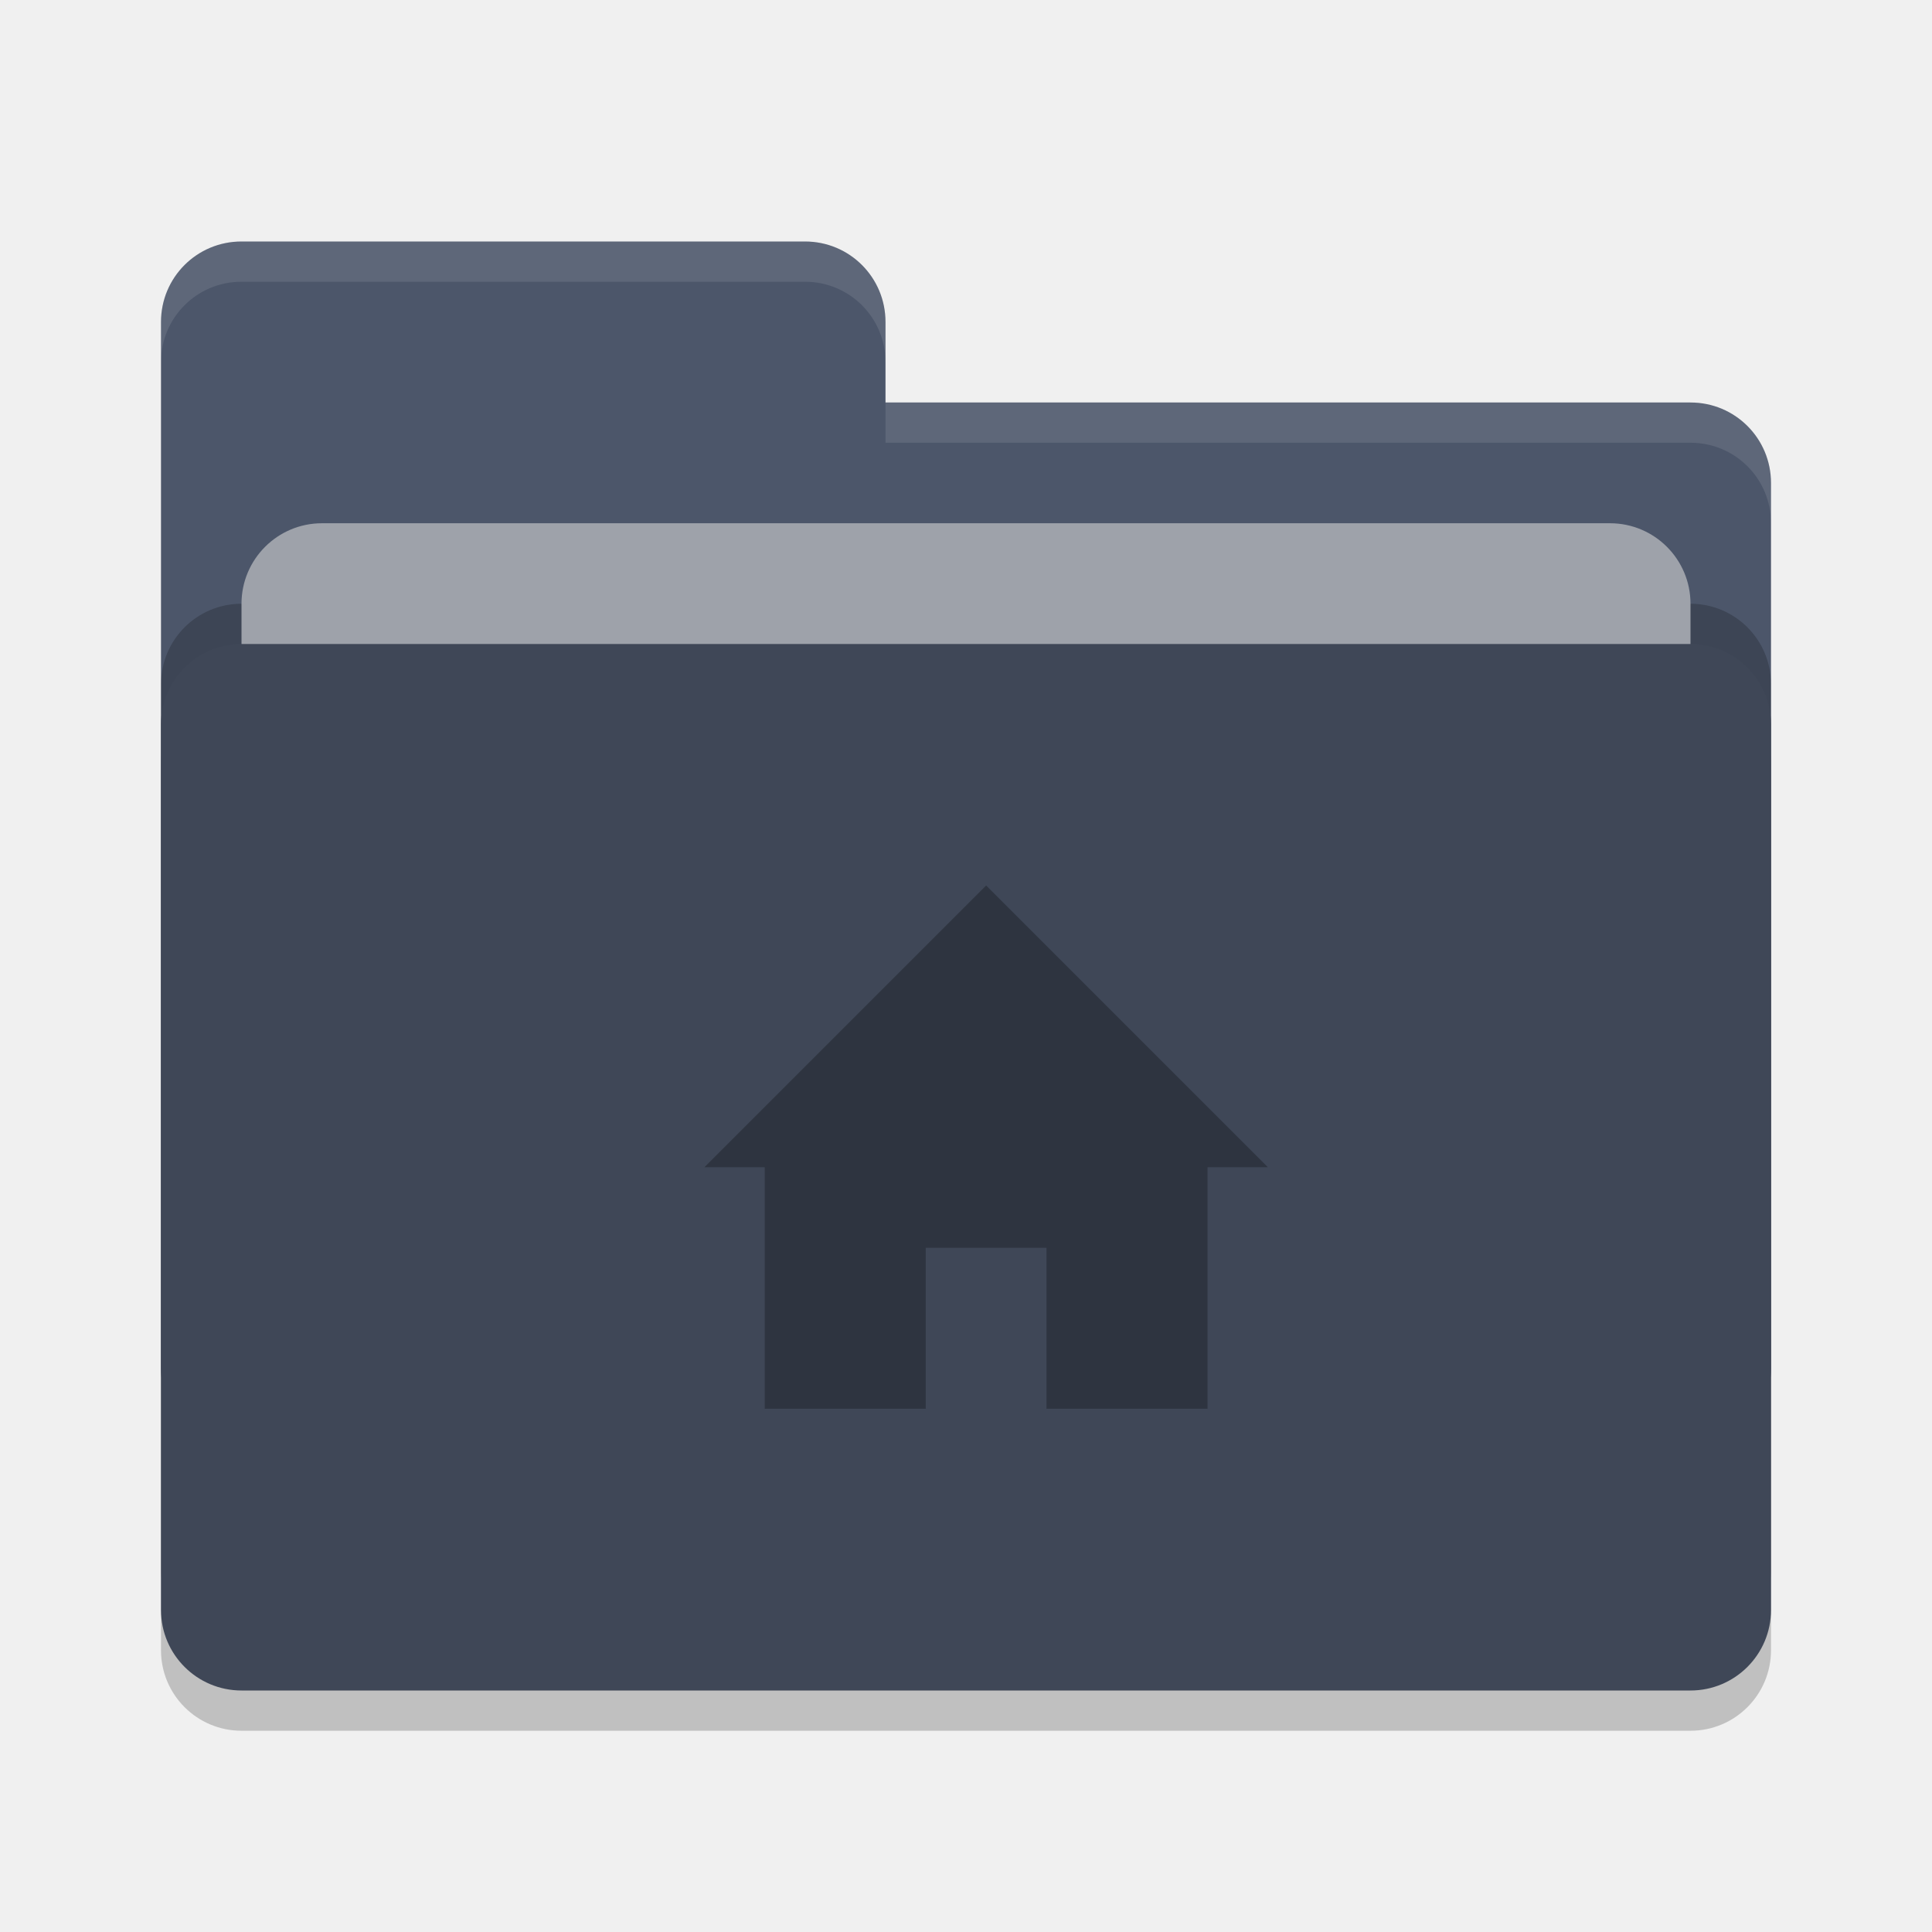
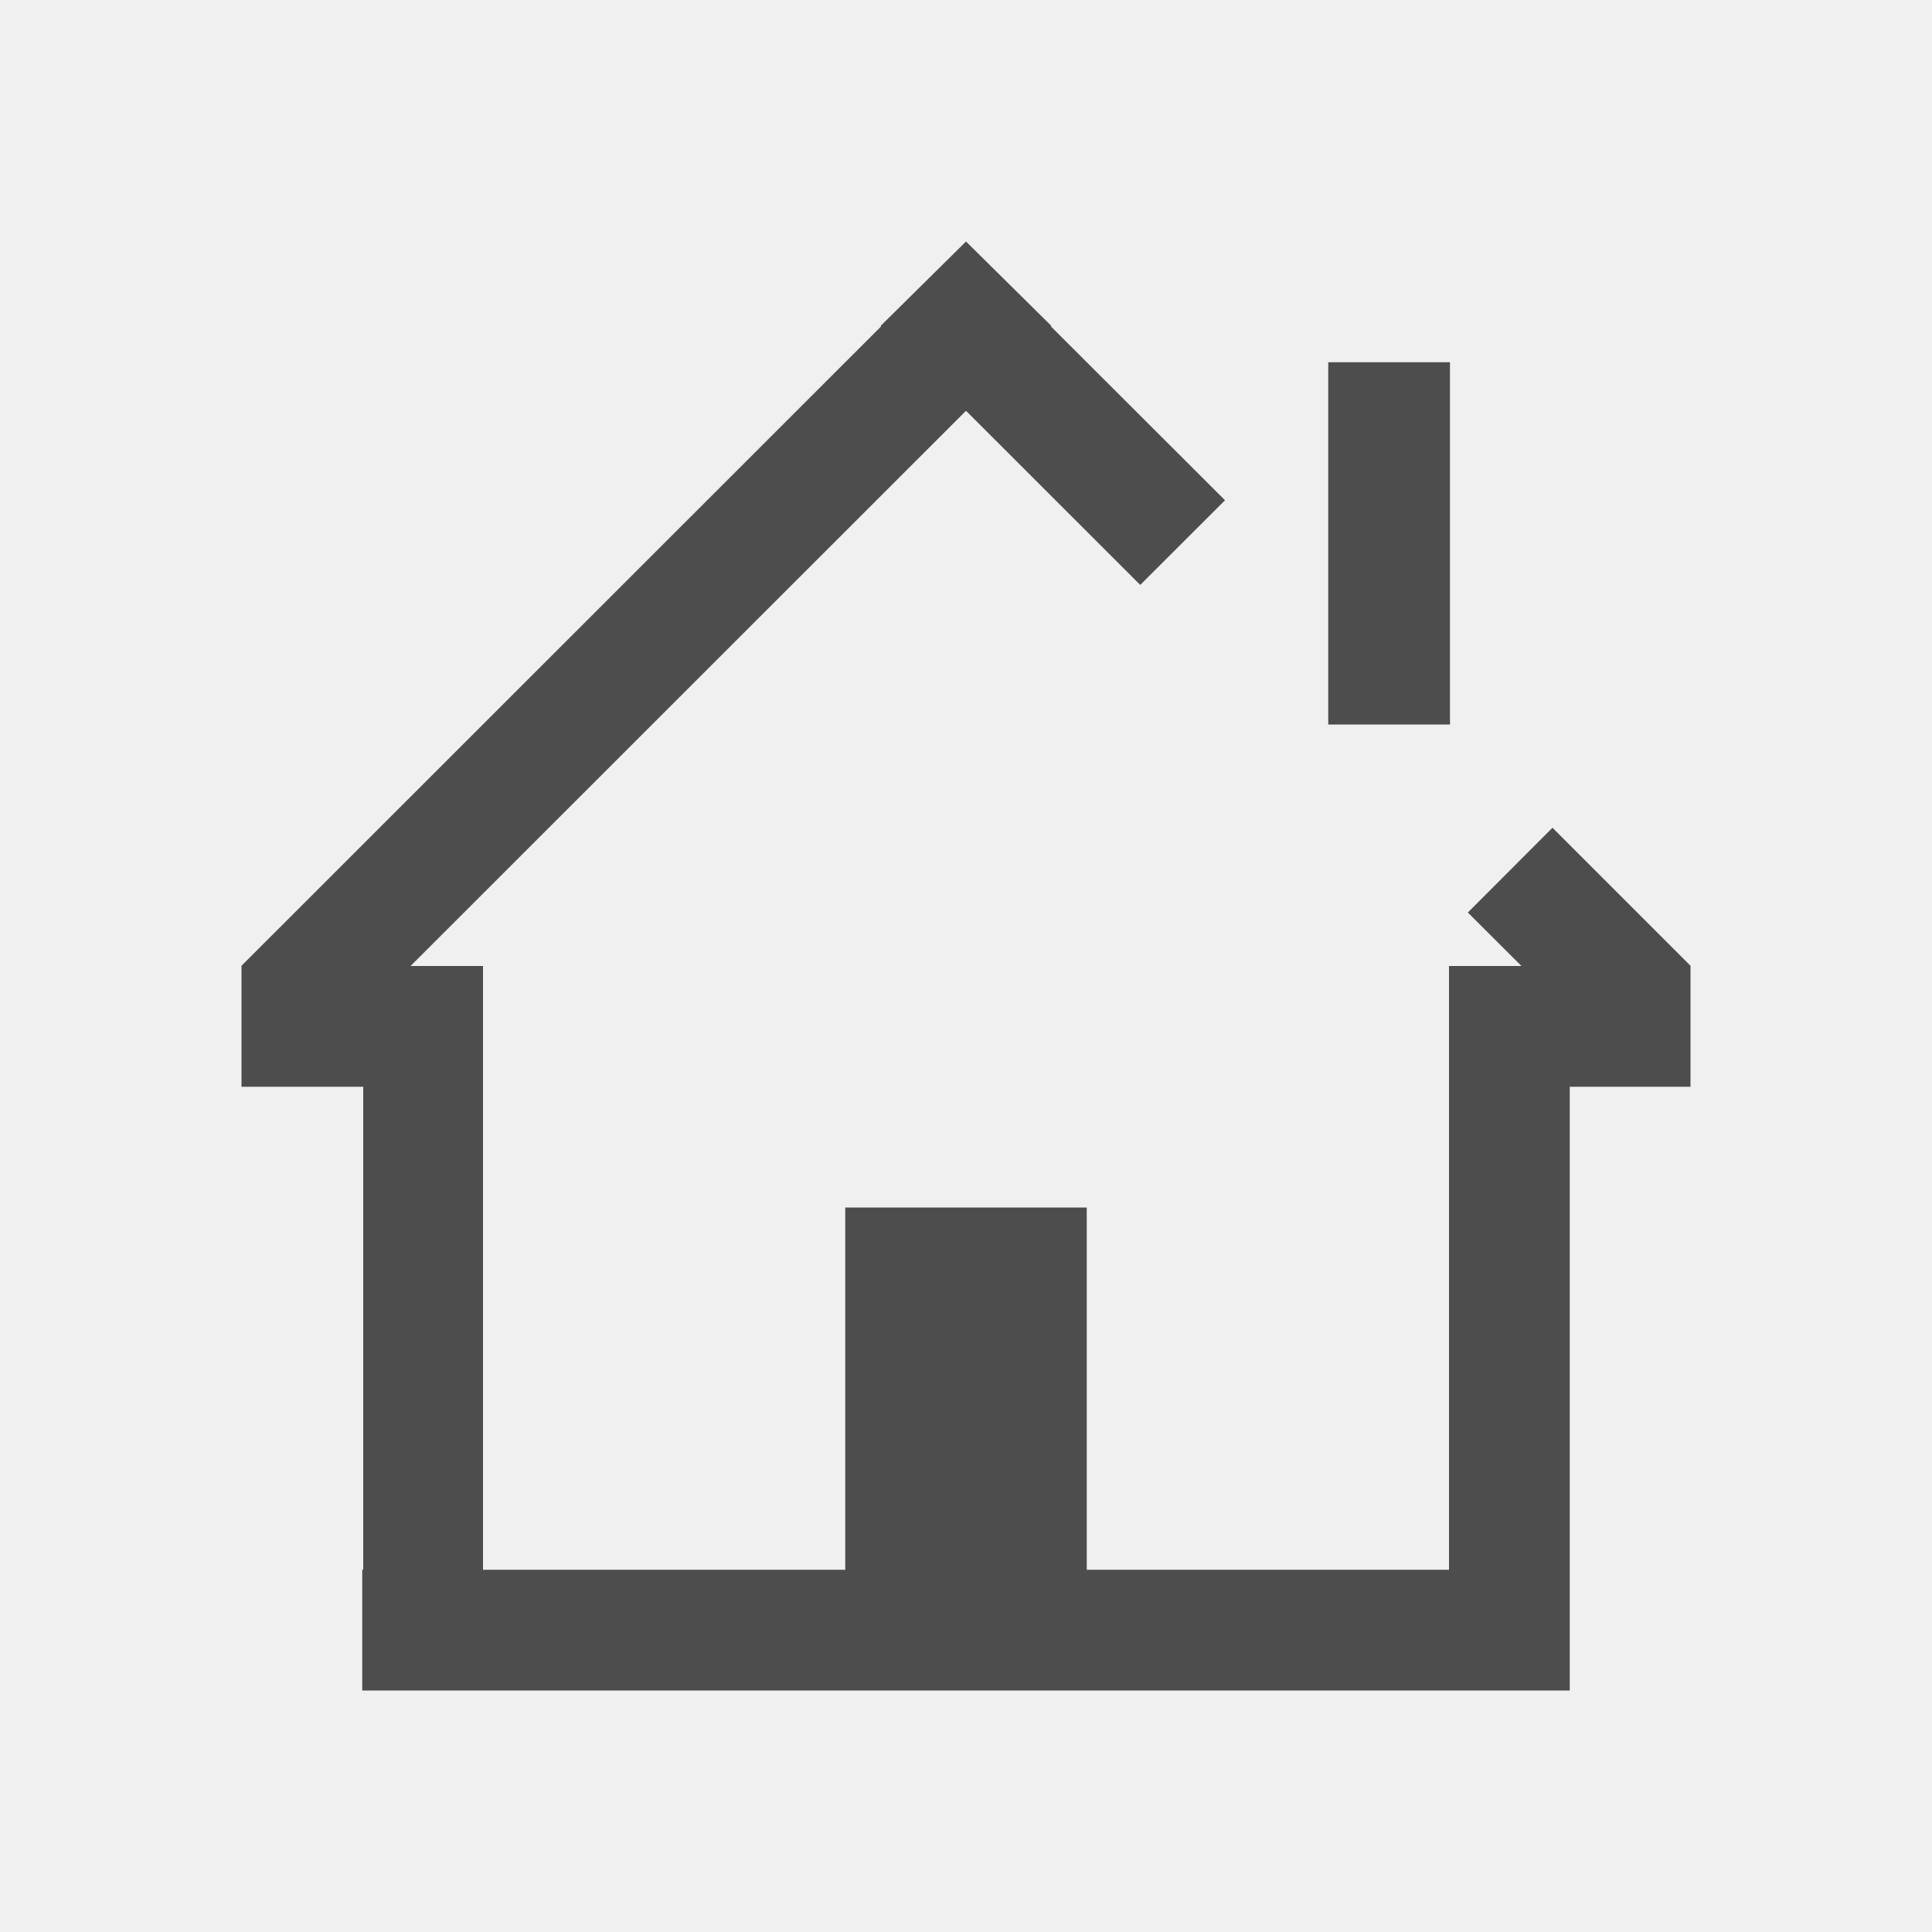
- <svg xmlns="http://www.w3.org/2000/svg" width="48" height="48" version="1">
-   <rect style="opacity:0.2" width="40" height="26" x="4" y="17" rx="2" ry="2" />
-   <path style="fill:#4c566a" d="M 4,34 C 4,35.108 4.892,36 6,36 H 42 C 43.108,36 44,35.108 44,34 V 12 C 44,10.892 43.108,10 42,10 H 22 V 8 C 22,6.892 21.108,6 20,6 H 6 C 4.892,6 4,6.892 4,8" />
-   <rect style="opacity:0.2" width="40" height="26" x="4" y="15" rx="2" ry="2" />
-   <rect style="fill:#9EA2AA" width="36" height="16" x="6" y="13" rx="2" ry="2" />
-   <rect style="fill:#3F4757" width="40" height="26" x="4" y="16" rx="2" ry="2" />
-   <path style="opacity:0.1;fill:#ffffff" d="M 6,6 C 4.892,6 4,6.892 4,8 V 9 C 4,7.892 4.892,7 6,7 H 20 C 21.108,7 22,7.892 22,9 V 8 C 22,6.892 21.108,6 20,6 Z M 22,10 V 11 H 42 C 43.108,11 44,11.892 44,13 V 12 C 44,10.892 43.108,10 42,10 Z" />
-   <path style="fill:#2e3440" d="M 17.5,29 H 19 V 35 H 23 V 31 H 26 V 35 H 30 V 29 H 31.5 L 24.5,22 Z" />
+ <svg xmlns="http://www.w3.org/2000/svg" viewBox="0 0 16 16">
+   <defs id="defs3051">
+     <style type="text/css" id="current-color-scheme">
+       .ColorScheme-Text {
+         color:#4d4d4d;
+       }
+       </style>
+   </defs>
+   <path style="fill:currentColor;fill-opacity:1;stroke:none" d="M 8 2 L 7.293 2.699 L 7.297 2.703 L 2 7.998 L 2 8 L 2 9 L 3.008 9 L 3.008 13 L 3 13 L 3 14 L 13 14 L 13 13 L 13 9 L 14 9 L 14 8 L 14 7.998 L 12.857 6.855 L 12.156 7.557 L 12.6 8 L 12 8 L 12 13 L 9 13 L 9 10 L 7 10 L 7 13 L 4 13 L 4 9 L 4 8 L 3.4 8 L 7.998 3.404 L 8 3.406 L 8.002 3.404 L 9.443 4.844 L 10.145 4.143 L 8.703 2.703 L 8.707 2.699 L 8 2 z M 11 3 L 11 6 L 12.008 6 L 12.008 3 L 11 3 z " class="ColorScheme-Text" />
</svg>
